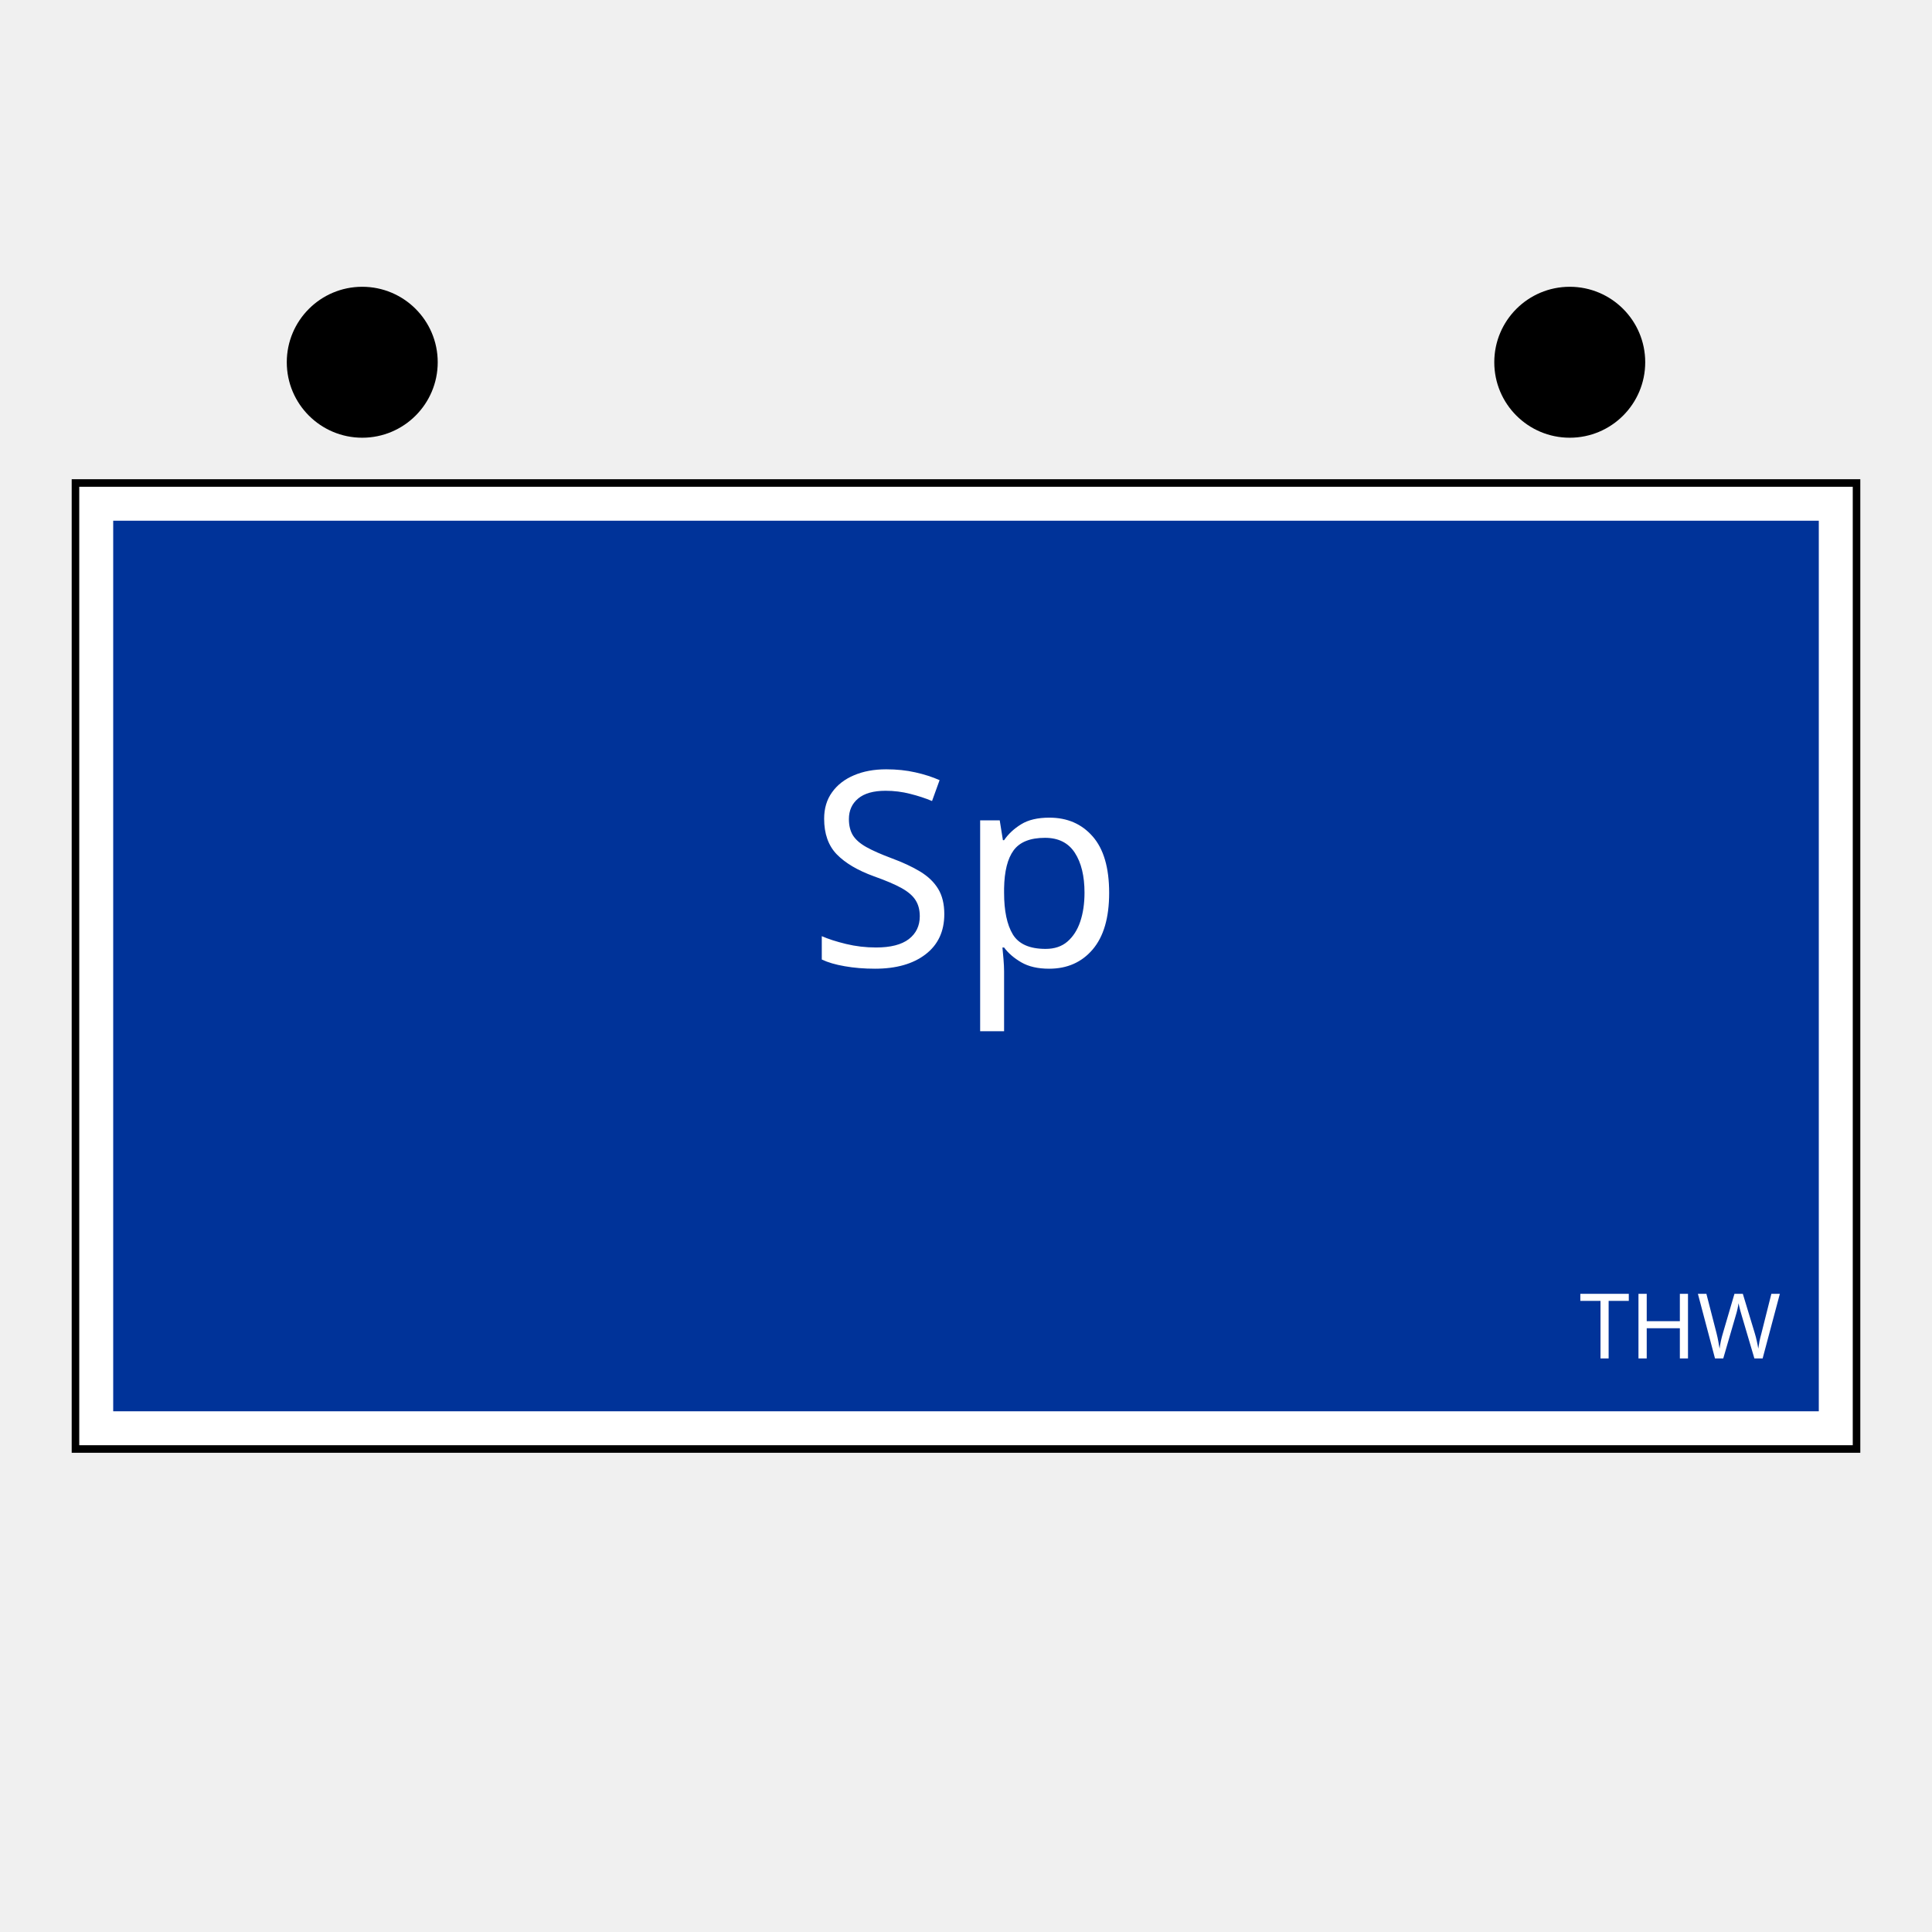
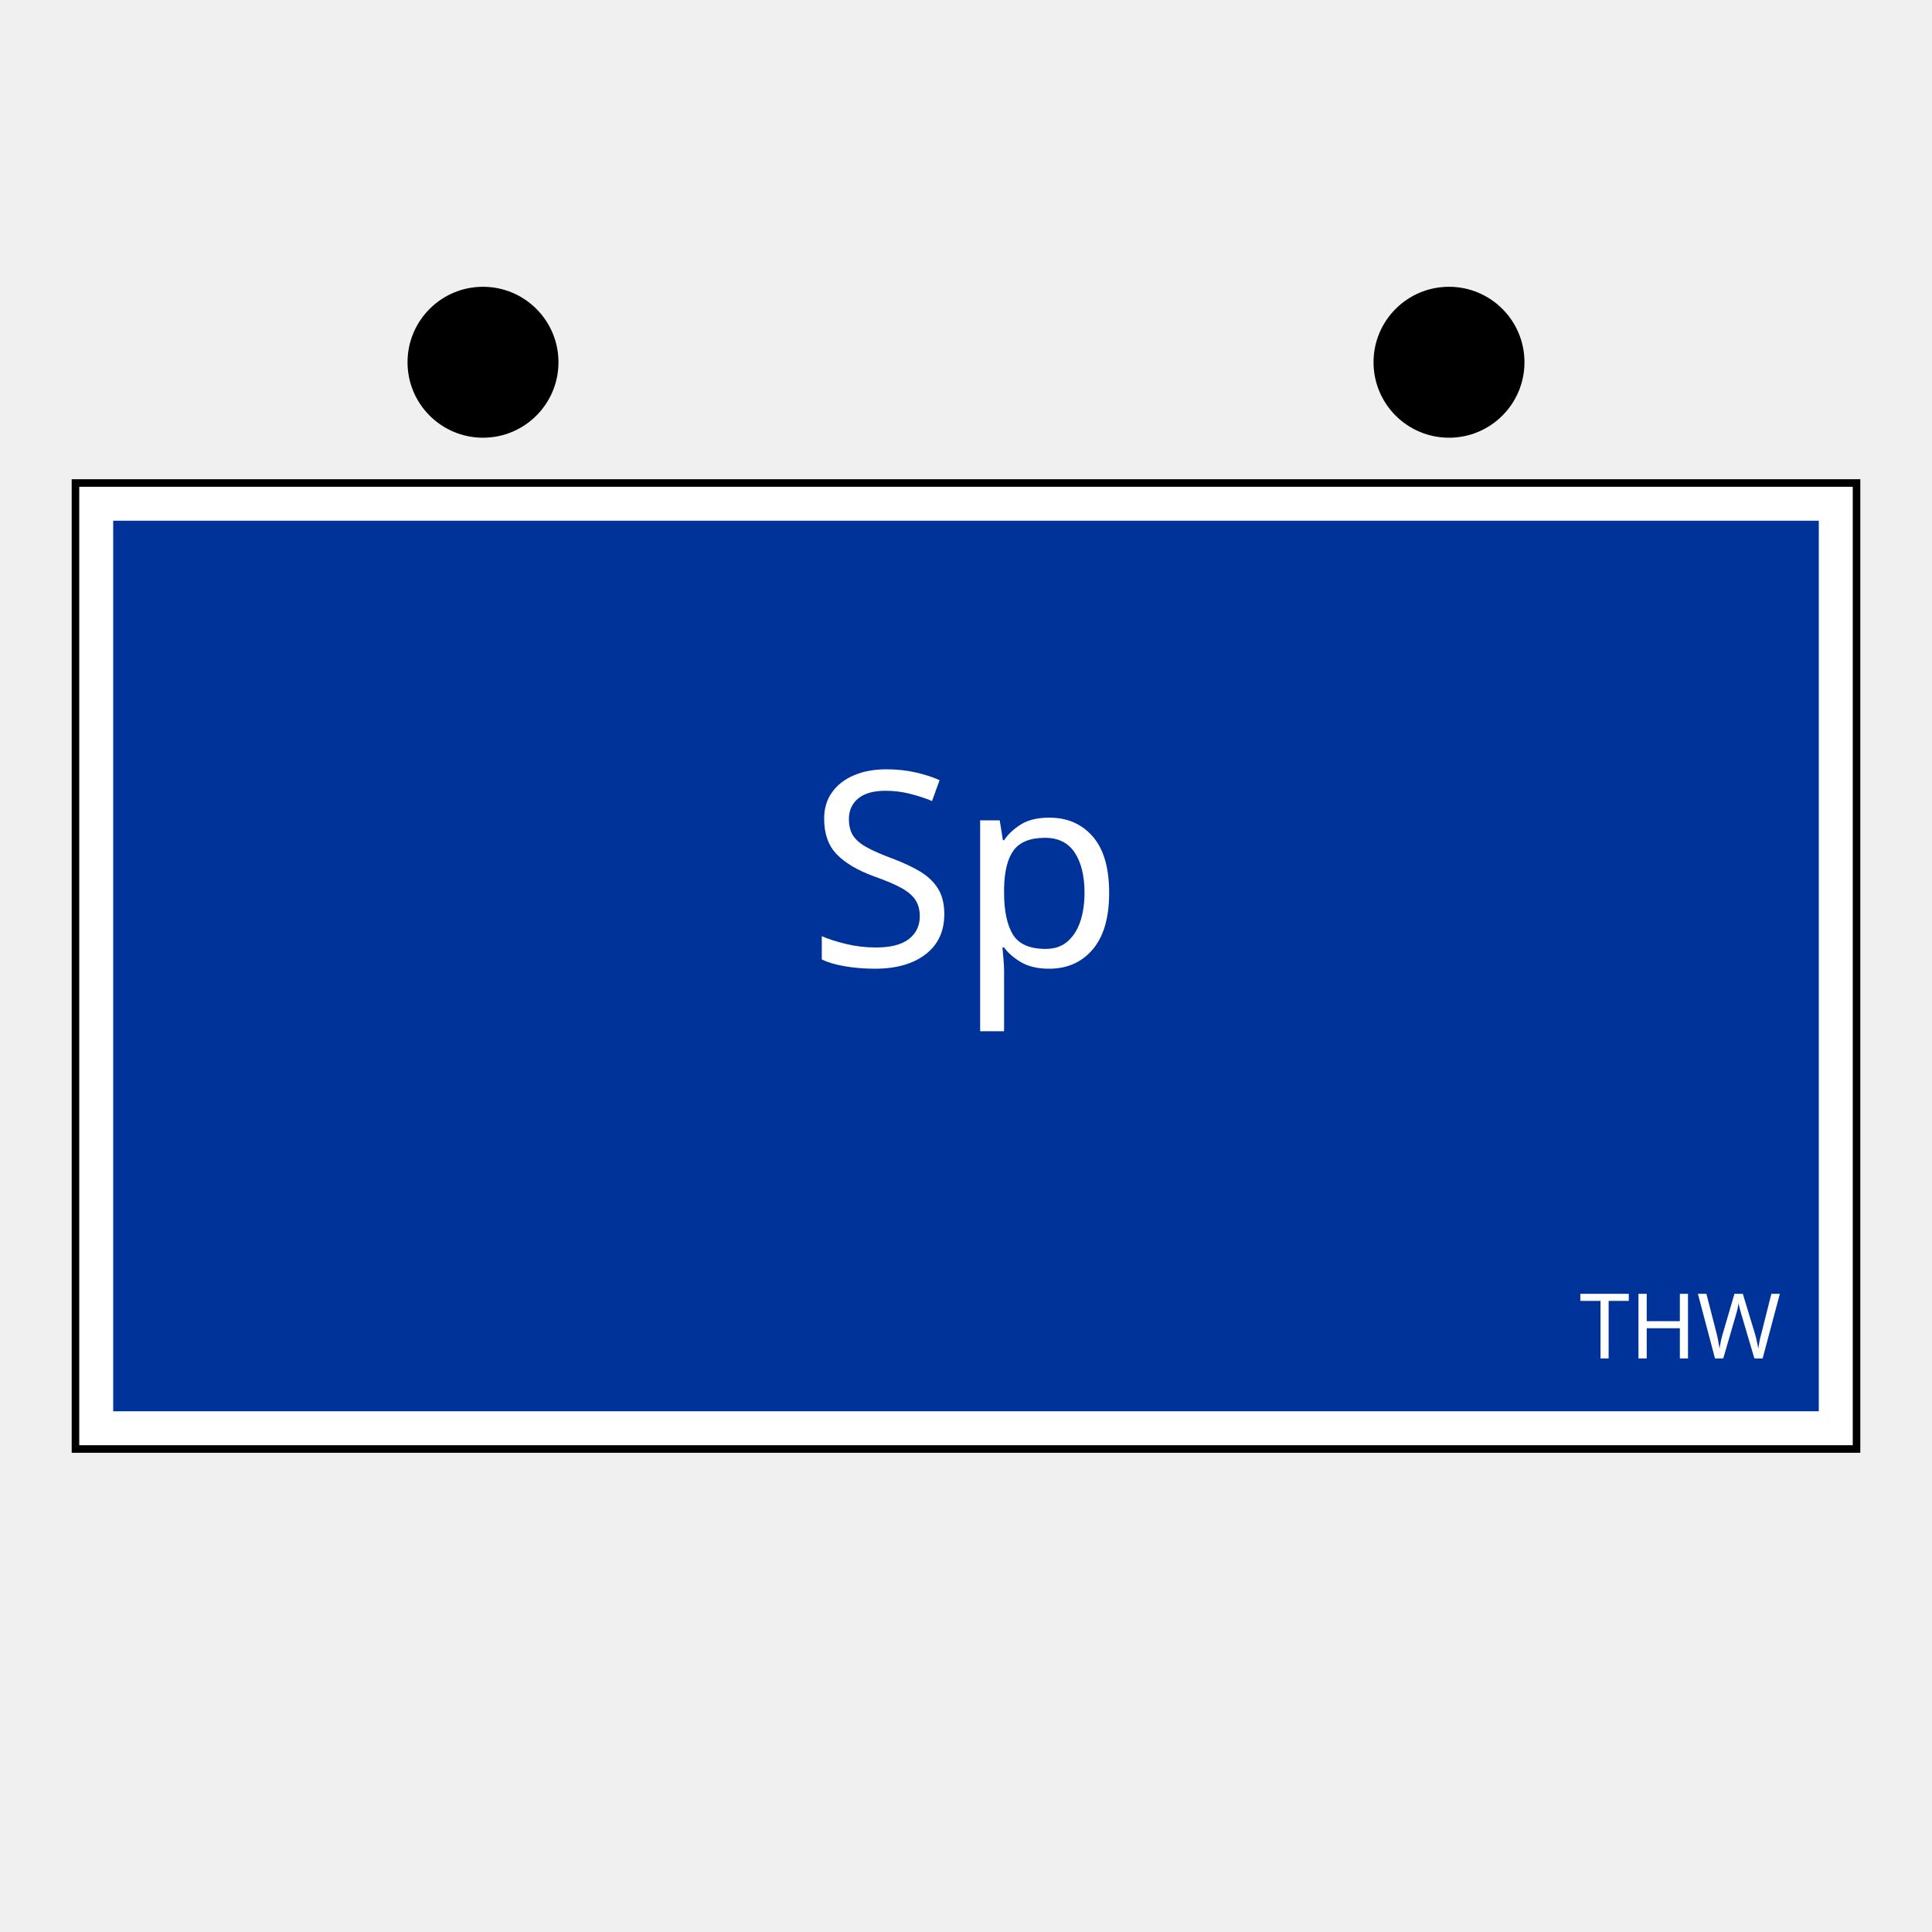
<svg xmlns="http://www.w3.org/2000/svg" version="1.1" width="256" height="256">
  <defs>
    <style type="text/css">
			@font-face {
				font-family: lubalin;
				src: url('LubalinGraphBoldBT.ttf');
			}
		</style>
    <clipPath id="symbol">
      <rect x="10" y="64" width="236" height="128" />
    </clipPath>
  </defs>
  <rect x="10" y="64" width="236" height="128" fill="#003399" stroke="#ffffff" stroke-width="10" clip-path="url(#symbol)" />
  <rect x="10" y="64" width="236" height="128" fill="none" stroke="#000000" stroke-width="1" />
-   <ellipse cx="48" cy="48" rx="10" ry="10" fill="#000000" />
-   <ellipse cx="208" cy="48" rx="10" ry="10" fill="#000000" />
+   <ellipse cx="64" cy="48" rx="10" ry="10" fill="#000000" />
+   <ellipse cx="192" cy="48" rx="10" ry="10" fill="#000000" />
  <text font-size="300%" fill="#ffffff" font-family="lubalin" alignment-baseline="central" text-anchor="middle" x="128" y="128">Sp</text>
  <text fill="#ffffff" font-family="lubalin" text-anchor="end" x="236" y="180">THW</text>
</svg>
